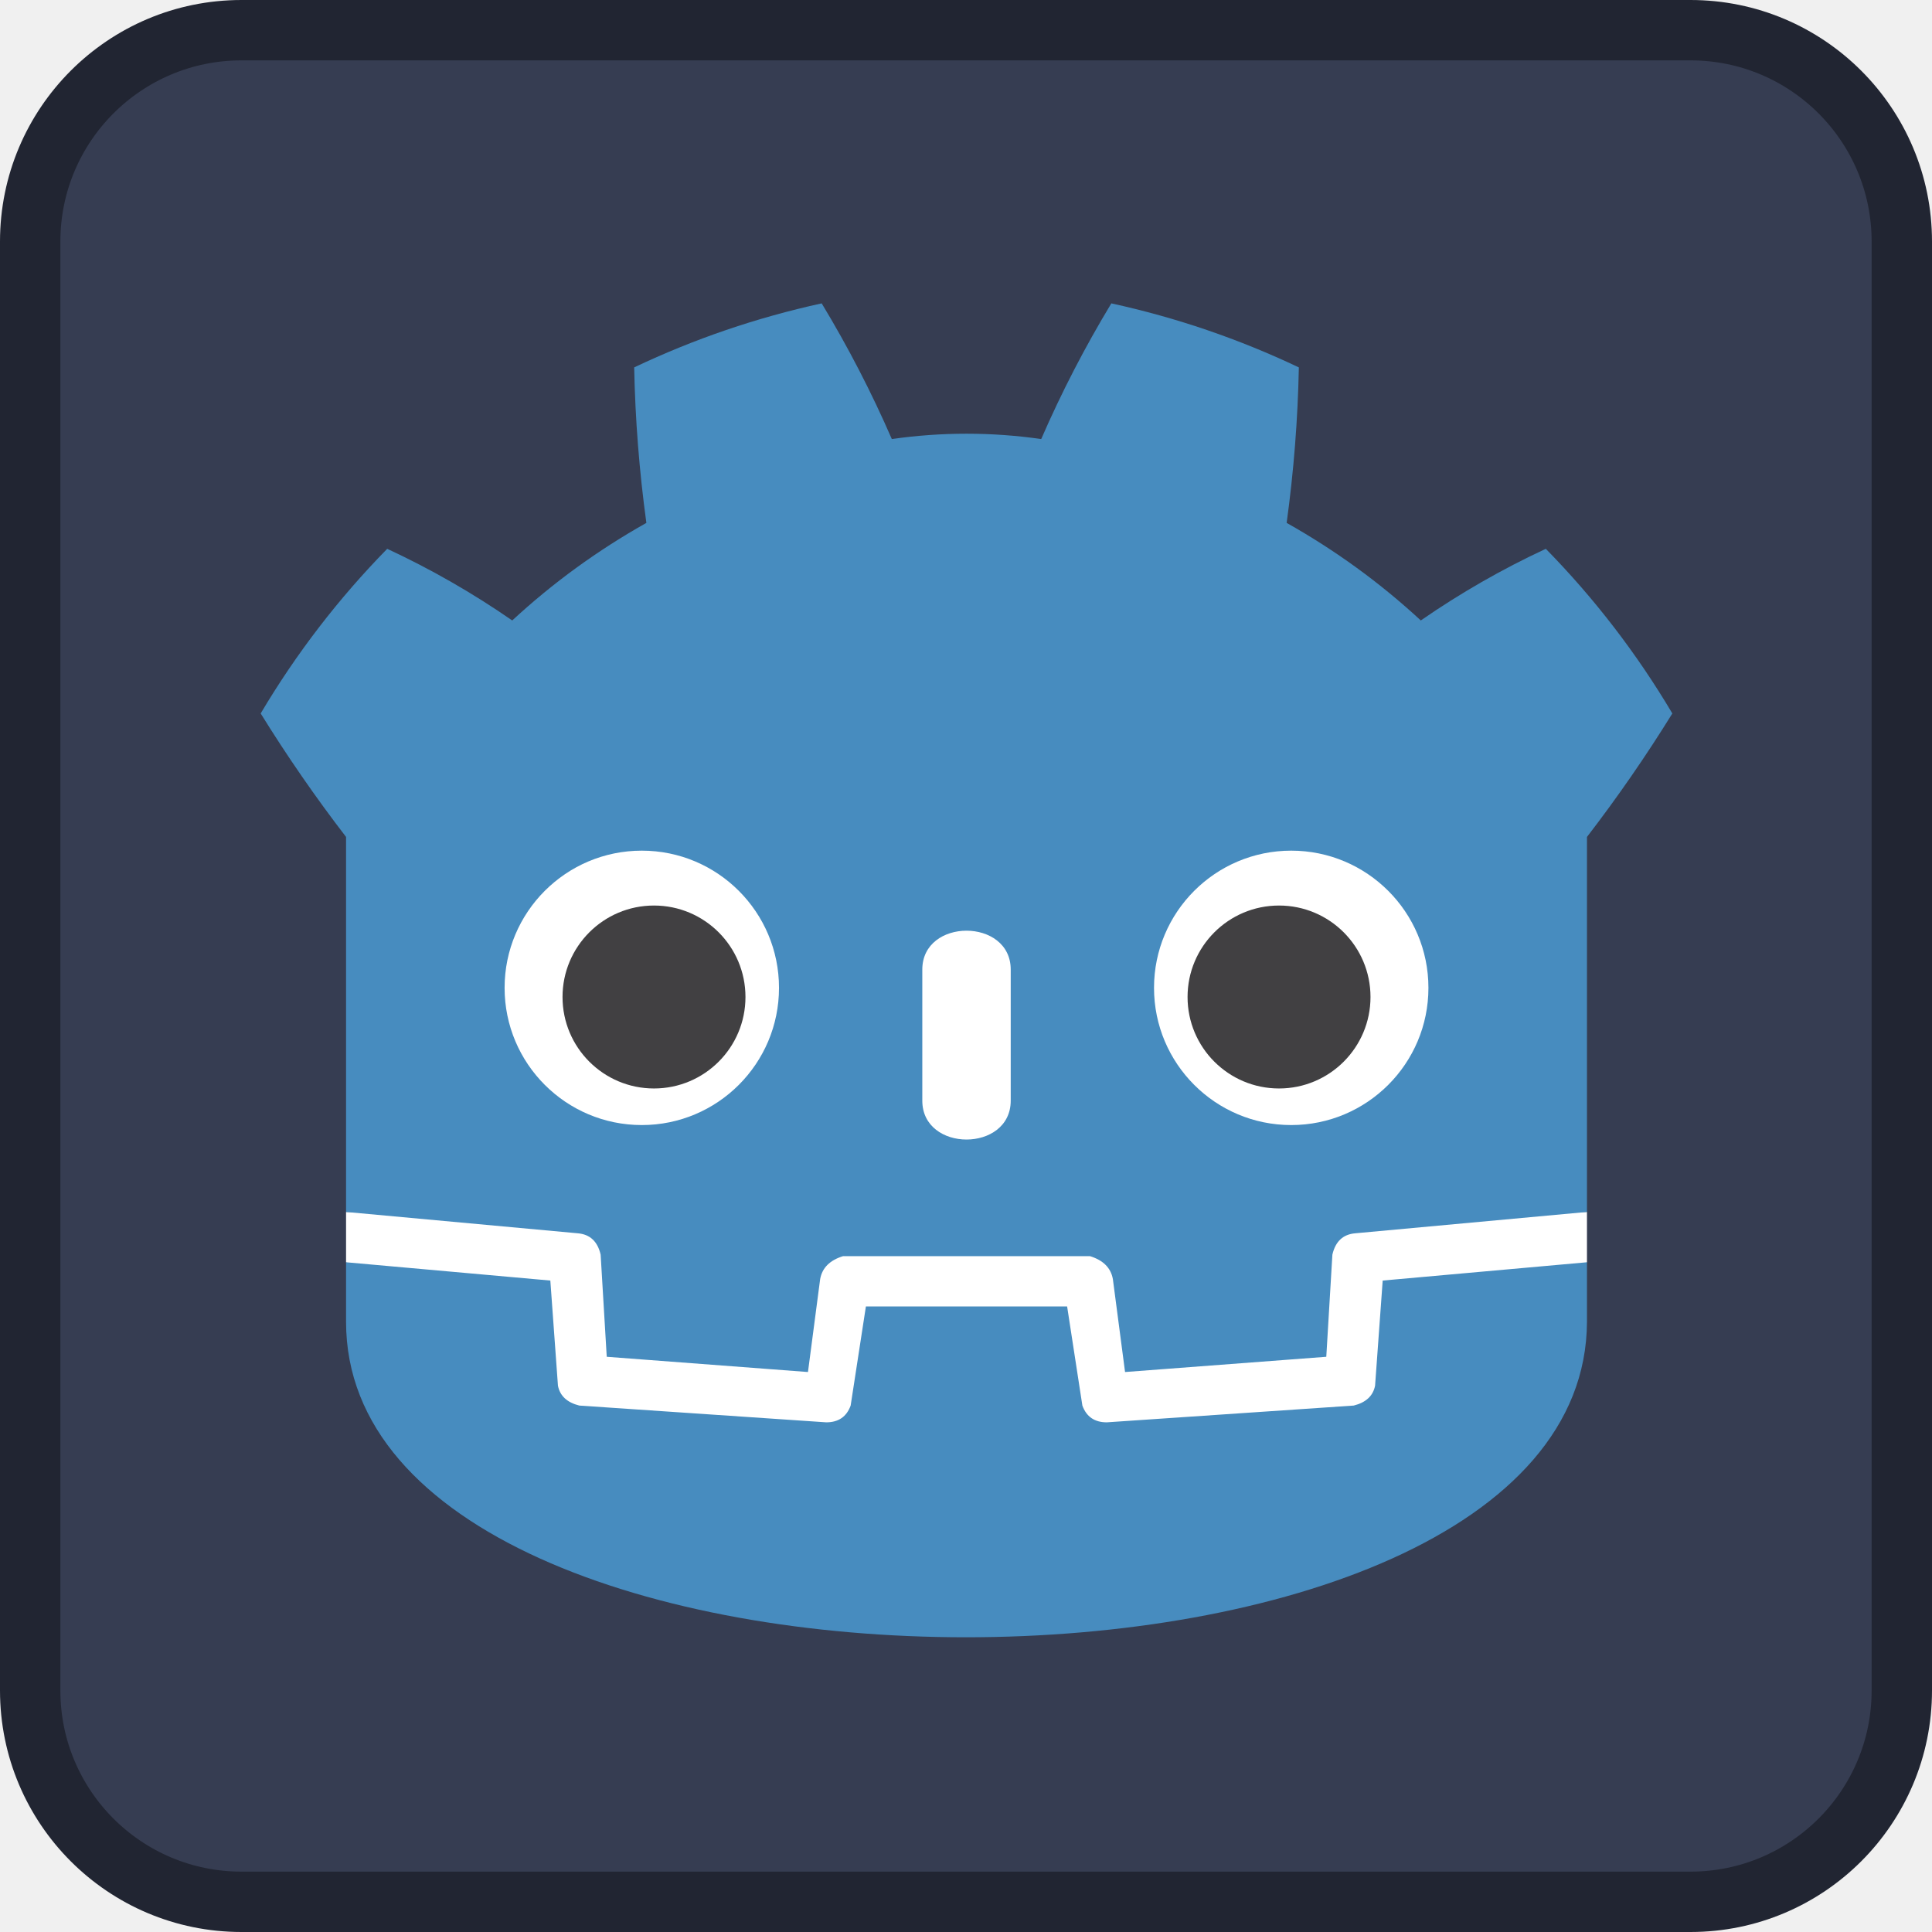
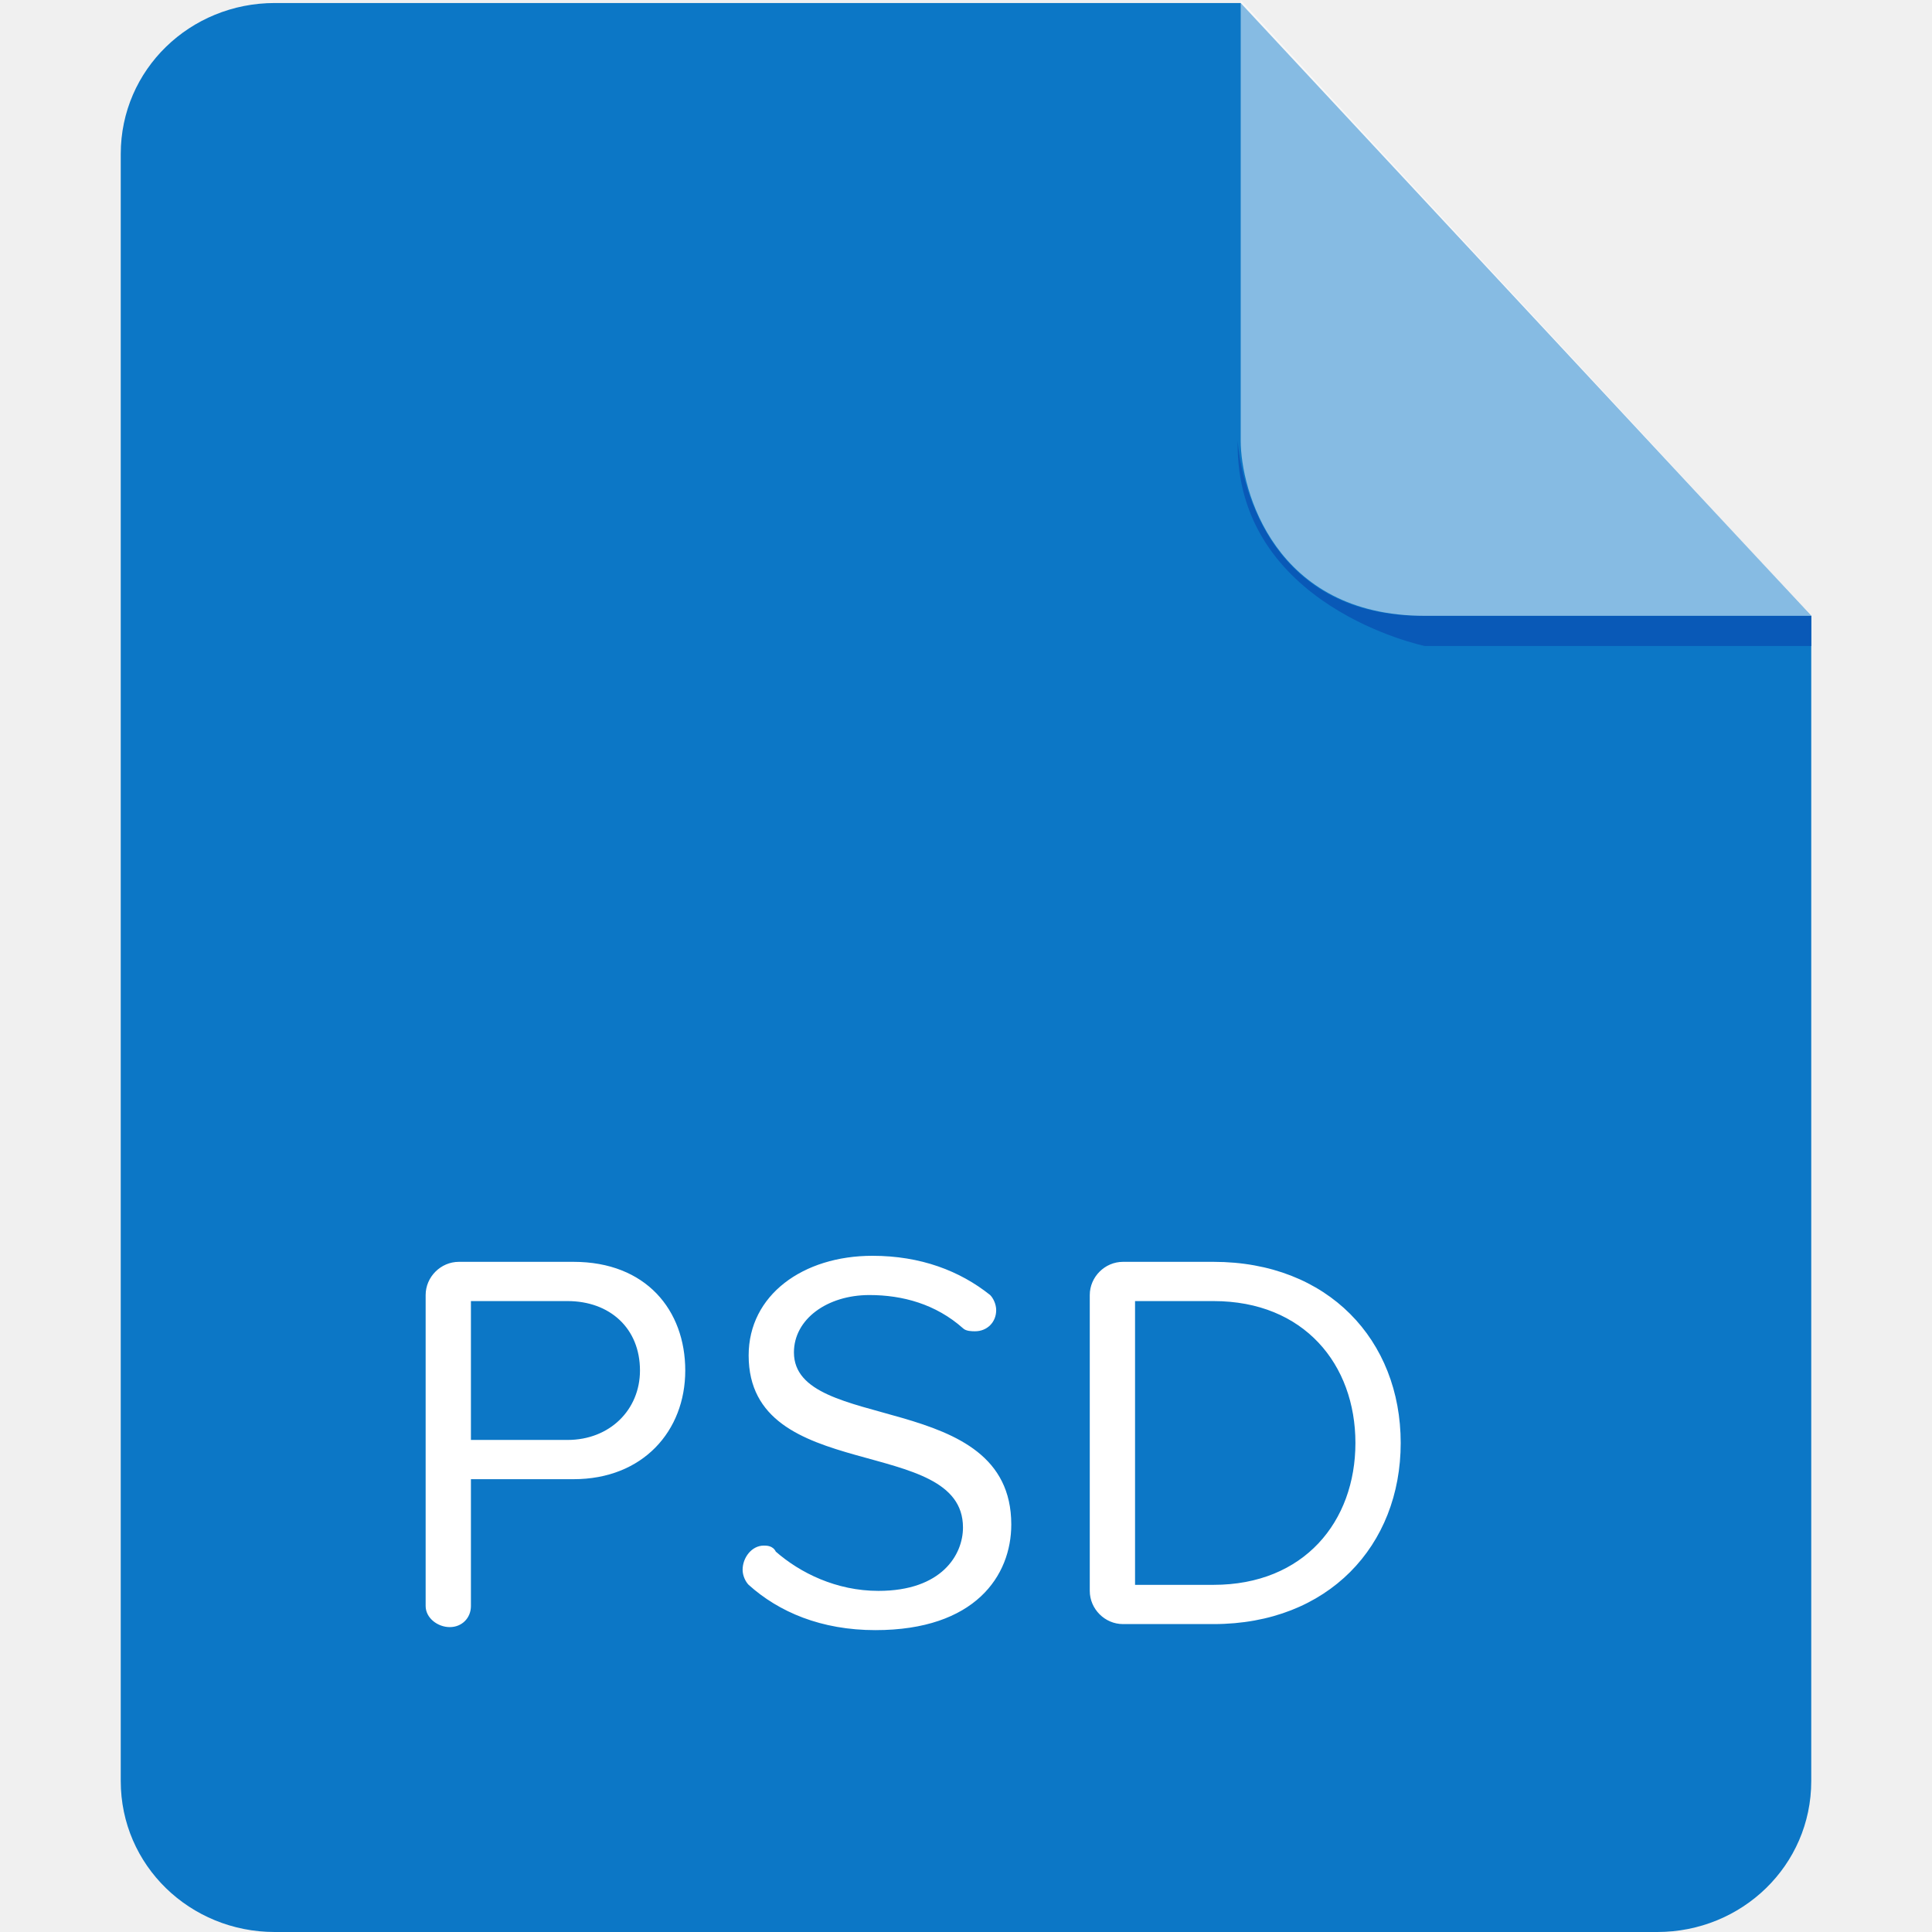
- <svg xmlns="http://www.w3.org/2000/svg" width="128" height="128">
-   <rect width="124" height="124" x="2" y="2" fill="#363d52" stroke="#212532" stroke-width="4" rx="14" />
-   <g fill="#fff" transform="translate(12.322 12.322)scale(.101)">
-     <path d="M105 673v33q407 354 814 0v-33z" />
-     <path fill="#478cbf" d="m105 673 152 14q12 1 15 14l4 67 132 10 8-61q2-11 15-15h162q13 4 15 15l8 61 132-10 4-67q3-13 15-14l152-14V427q30-39 56-81-35-59-83-108-43 20-82 47-40-37-88-64 7-51 8-102-59-28-123-42-26 43-46 89-49-7-98 0-20-46-46-89-64 14-123 42 1 51 8 102-48 27-88 64-39-27-82-47-48 49-83 108 26 42 56 81zm0 33v39c0 276 813 276 814 0v-39l-134 12-5 69q-2 10-14 13l-162 11q-12 0-16-11l-10-65H446l-10 65q-4 11-16 11l-162-11q-12-3-14-13l-5-69z" />
-     <path d="M483 600c0 34 58 34 58 0v-86c0-34-58-34-58 0z" />
-     <circle cx="725" cy="526" r="90" />
-     <circle cx="299" cy="526" r="90" />
+ <svg xmlns="http://www.w3.org/2000/svg" id="_图层_1" data-name="图层_1" version="1.1" viewBox="0 0 128 128">
+   <defs>
+     <style>
+       .st0, .st1 {
+         fill: #fff;
+       }
+ 
+       .st2 {
+         fill: #0c77c6;
+       }
+ 
+       .st3 {
+         fill: #478cbf;
+       }
+ 
+       .st1 {
+         isolation: isolate;
+         opacity: .5;
+       }
+ 
+       .st4 {
+         fill: #0959b7;
+       }
+ 
+       .st5 {
+         fill: #414042;
+       }
+     </style>
+   </defs>
+   <g>
+     <path class="st0" d="M22.93,80.3v3.33c27.4,23.84,54.81,23.84,82.21,0v-3.33H22.93Z" />
+     <path class="st3" d="M22.93,80.3l15.35,1.41c.81.07,1.31.54,1.52,1.41l.4,6.77,13.33,1.01.81-6.16c.13-.74.64-1.25,1.52-1.52h16.36c.88.27,1.38.77,1.52,1.52l.81,6.16,13.33-1.01.4-6.77c.2-.88.71-1.35,1.52-1.41l15.35-1.41v-24.85c2.02-2.63,3.91-5.35,5.66-8.18-2.36-3.97-5.15-7.61-8.38-10.91-2.9,1.35-5.66,2.93-8.28,4.75-2.69-2.49-5.66-4.65-8.89-6.46.47-3.43.74-6.87.81-10.3-3.97-1.89-8.11-3.3-12.42-4.24-1.75,2.9-3.3,5.89-4.65,8.99-3.3-.47-6.6-.47-9.9,0-1.35-3.1-2.9-6.09-4.65-8.99-4.31.94-8.45,2.36-12.42,4.24.07,3.43.34,6.87.81,10.3-3.23,1.82-6.19,3.97-8.89,6.46-2.63-1.82-5.39-3.4-8.28-4.75-3.23,3.3-6.03,6.94-8.38,10.91,1.75,2.83,3.64,5.56,5.66,8.18v24.85ZM22.93,83.63v3.94c0,27.88,82.11,27.88,82.21,0v-3.94l-13.53,1.21-.51,6.97c-.13.67-.61,1.11-1.41,1.31l-16.36,1.11c-.81,0-1.35-.37-1.62-1.11l-1.01-6.57h-13.33l-1.01,6.57c-.27.74-.81,1.11-1.62,1.11l-16.36-1.11c-.81-.2-1.28-.64-1.41-1.31l-.51-6.97-13.53-1.21Z" />
+     <path class="st0" d="M61.11,72.92c0,3.43,5.86,3.43,5.86,0v-8.69c0-3.43-5.86-3.43-5.86,0v8.69Z" />
+     <circle class="st0" cx="85.55" cy="65.45" r="9.09" />
+     <circle class="st0" cx="42.52" cy="65.45" r="9.09" />
  </g>
-   <g fill="#414042" transform="translate(12.322 12.322)scale(.101)">
-     <circle cx="307" cy="532" r="60" />
-     <circle cx="717" cy="532" r="60" />
+   <g>
+     <circle class="st5" cx="43.33" cy="66.05" r="6.06" />
+     <circle class="st5" cx="84.74" cy="66.05" r="6.06" />
  </g>
+   <path class="st2" d="M18.2.2C12.6.2,8,4.6,8,10.2v107.8c0,5.6,4.6,10,10.2,10h91.6c5.6,0,10.2-4.4,10.2-10V40.8L82.2.2S18.2.2,18.2.2Z" />
+   <path class="st4" d="M120,40.8v2h-25.6s-12.6-2.6-12.4-13.6c0,0,.6,11.6,12.2,11.6h25.8Z" />
+   <path class="st1" d="M82.2,0v29.2c0,3.2,2.2,11.6,12.2,11.6h25.6L82.2,0Z" />
+   <path class="st0" d="M38,98h-6.8v8.4c0,.8-.6,1.4-1.4,1.4s-1.6-.6-1.6-1.4v-20.6c0-1.2,1-2.2,2.2-2.2h7.6c4.8,0,7.4,3.2,7.4,7.2s-2.8,7.2-7.4,7.2ZM37.6,86.2h-6.4v9.2h6.4c2.8,0,4.8-2,4.8-4.6,0-2.8-2-4.6-4.8-4.6ZM58,108c-3.6,0-6.4-1.2-8.4-3-.2-.2-.4-.6-.4-1,0-.8.6-1.6,1.4-1.6.2,0,.6,0,.8.4,1.6,1.4,4,2.6,6.8,2.6,4.2,0,5.6-2.4,5.6-4.2,0-6.2-14.2-2.8-14.2-11.4,0-4,3.6-6.6,8.2-6.6,3.2,0,5.8,1,7.8,2.6.2.2.4.6.4,1,0,.8-.6,1.4-1.4,1.4-.2,0-.6,0-.8-.2-1.8-1.6-4-2.2-6.2-2.2-2.8,0-5,1.6-5,3.8,0,5.4,14.4,2.4,14.4,11.4,0,3.4-2.4,7-9,7h0ZM80.4,107.6h-6c-1.2,0-2.2-1-2.2-2.2v-19.6c0-1.2,1-2.2,2.2-2.2h6c7.6,0,12.4,5.2,12.4,12s-4.8,12-12.4,12h0ZM80.4,86.2h-5.2v18.8h5.2c6,0,9.4-4.2,9.4-9.4s-3.4-9.4-9.4-9.4Z" />
</svg>
